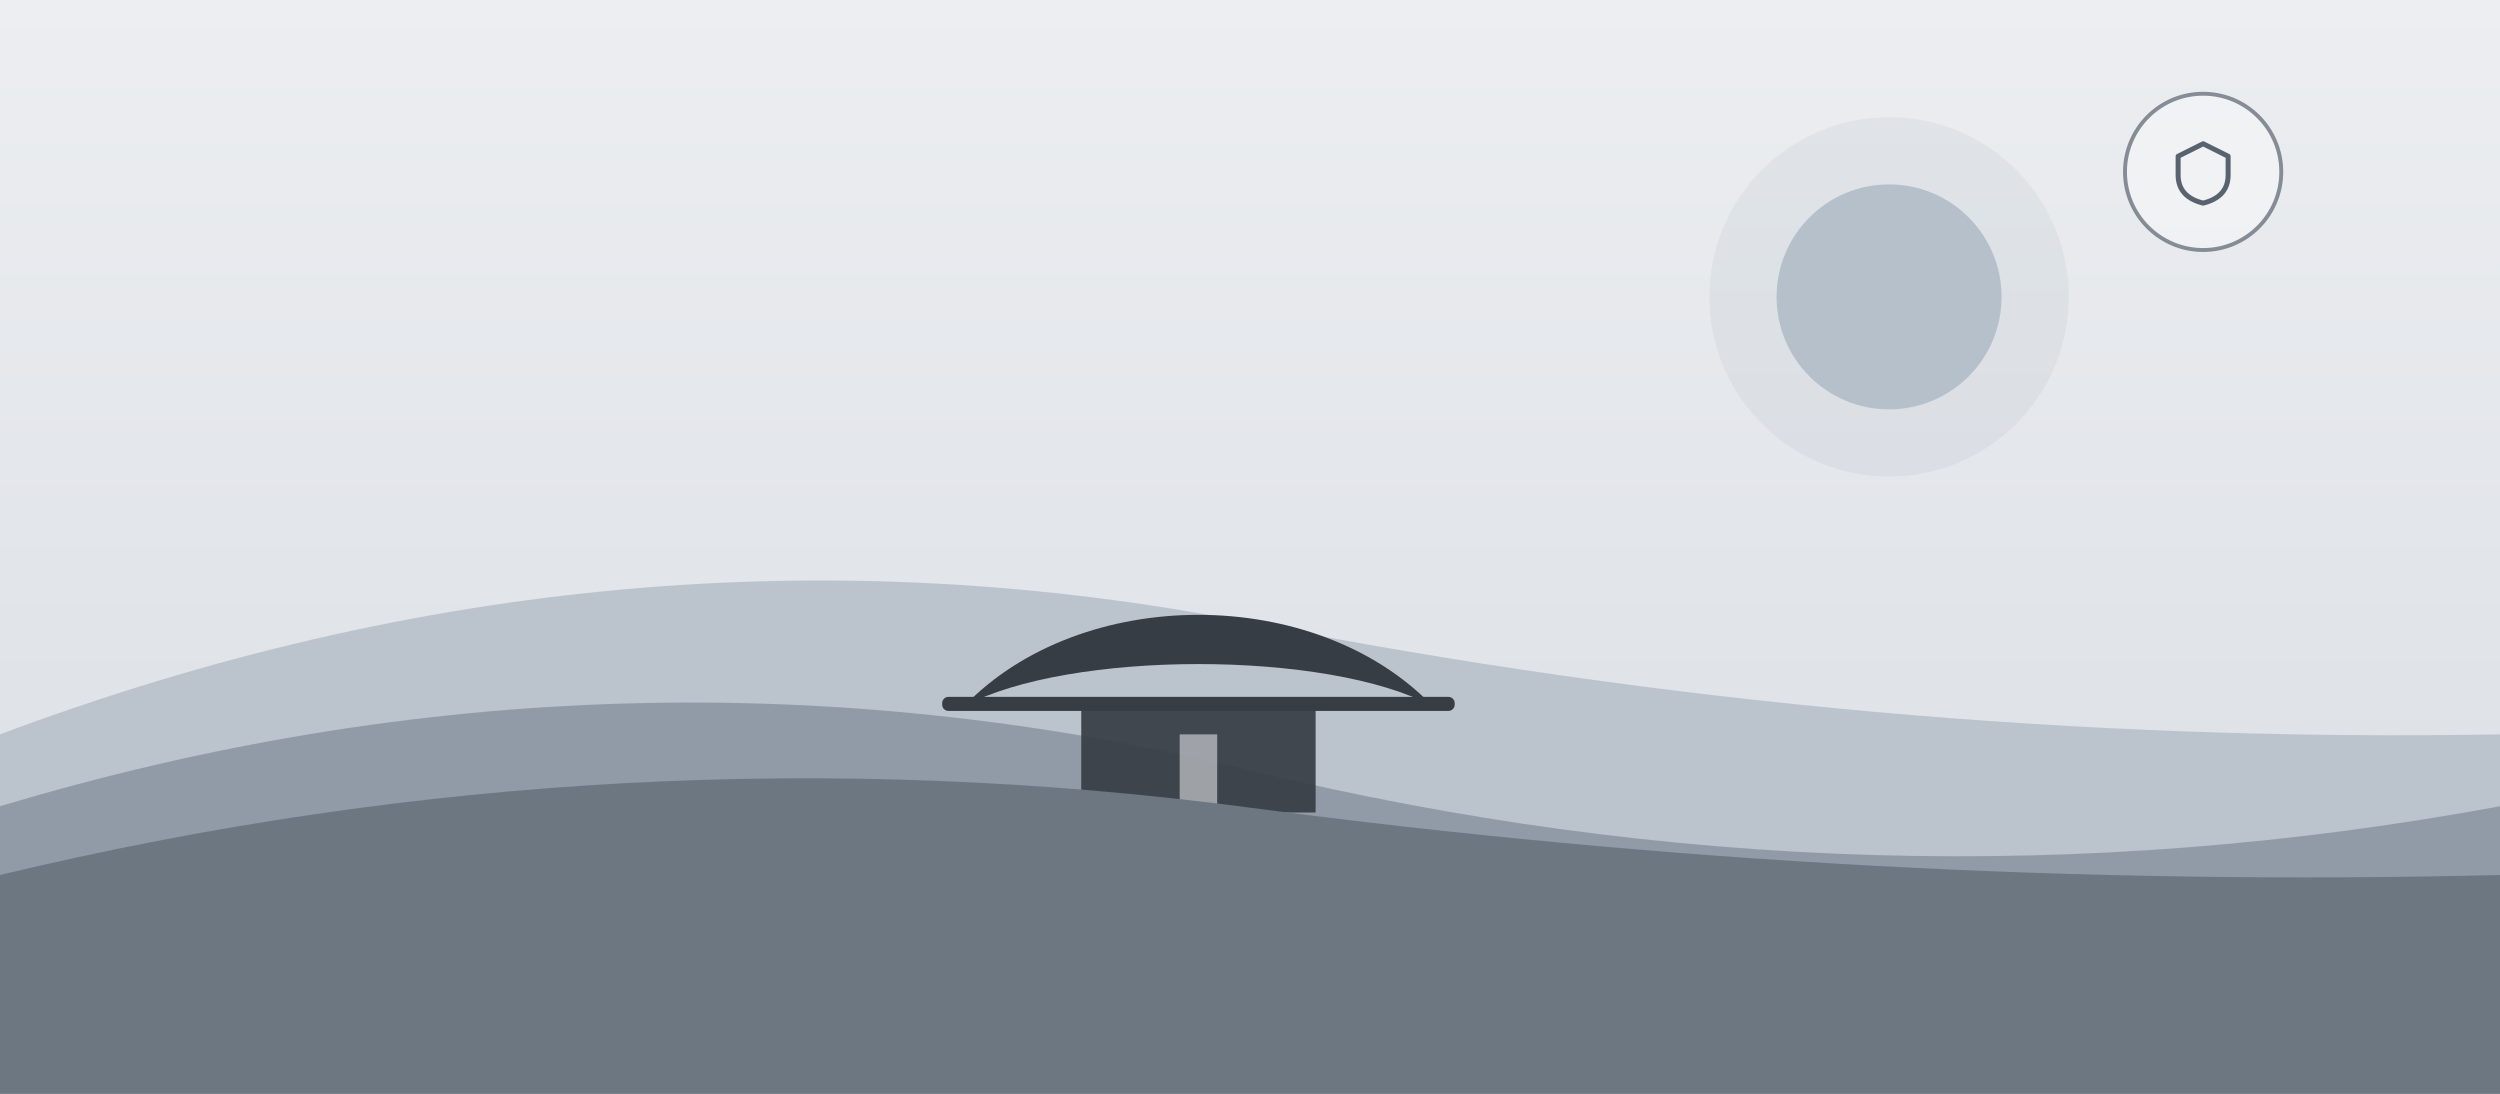
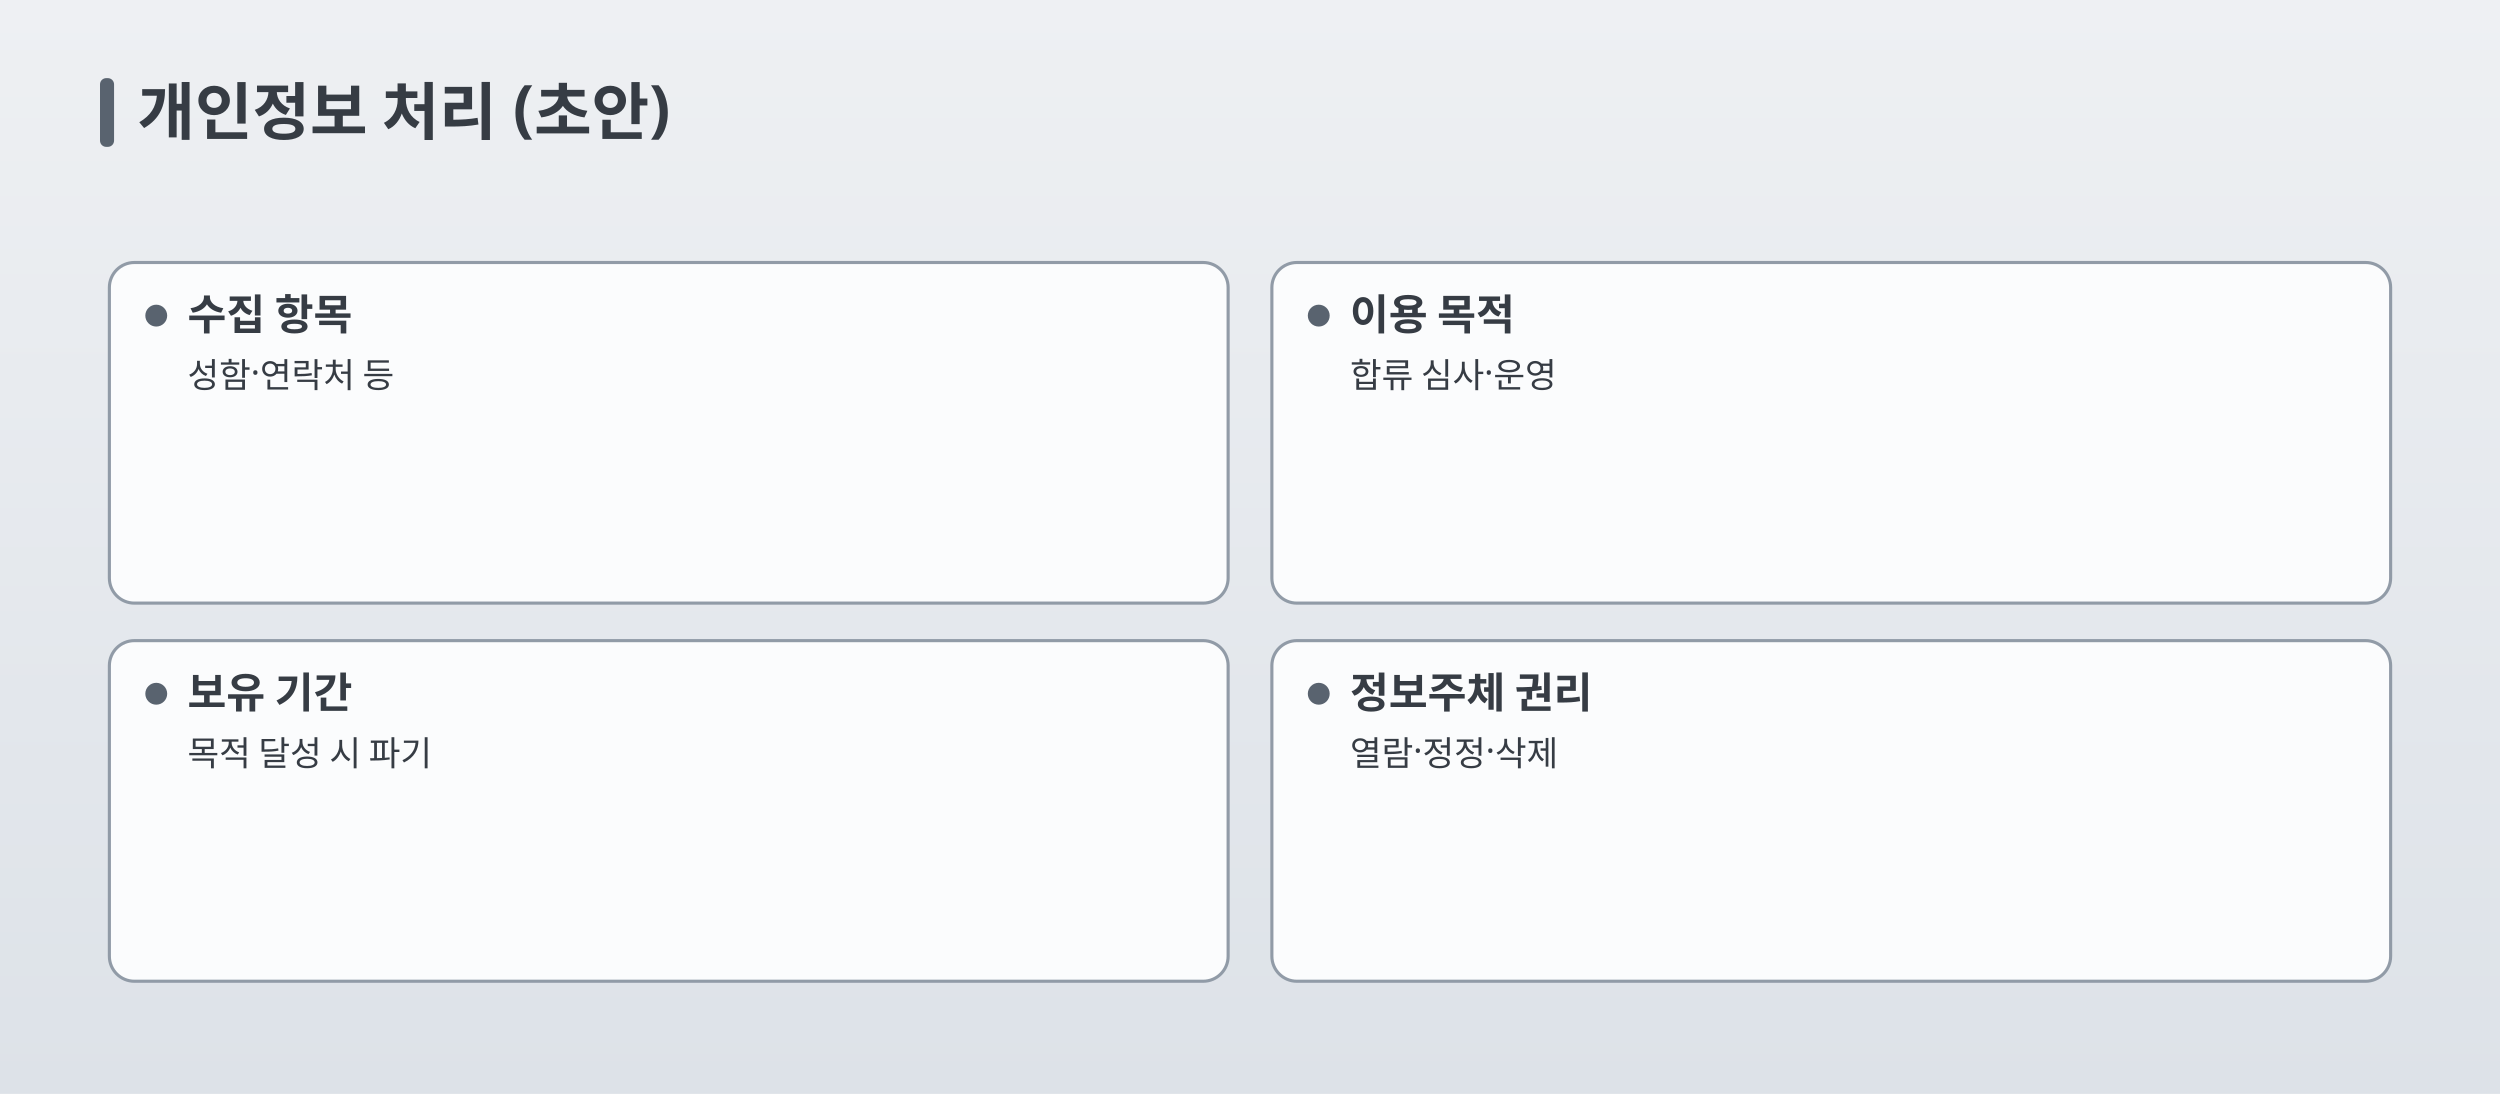
- <svg xmlns="http://www.w3.org/2000/svg" viewBox="0 0 1600 700" role="img" aria-label="헐버트 문서 일러스트">
+ <svg xmlns="http://www.w3.org/2000/svg" viewBox="0 0 1600 700" role="img" aria-label="개인정보 처리 (초안)">
  <defs>
-     <linearGradient id="sky" x1="0" y1="0" x2="0" y2="1">
-       <stop offset="0" stop-color="#eceef1" />
-       <stop offset="1" stop-color="#d9dde3" />
+     <linearGradient id="bg" x1="0" y1="0" x2="0" y2="1">
+       <stop offset="0" stop-color="#eef0f3" />
+       <stop offset="1" stop-color="#dde2e8" />
    </linearGradient>
  </defs>
-   <rect width="1600" height="700" fill="url(#sky)" />
-   <circle cx="1209" cy="190" r="115" fill="#b6c0ca" fill-opacity=".18" />
-   <circle cx="1209" cy="190" r="72" fill="#b6c0ca" />
-   <path d="M0,470 Q400,320 800,398.5 T1600,470 L1600,700 L0,700 Z" fill="#bbc3cc" />
-   <path d="M0,516 Q400,396 800,493.0 T1600,516 L1600,700 L0,700 Z" fill="#919ba7" />
-   <rect x="692" y="452" width="150" height="68" fill="#373d45" fill-opacity=".92" />
-   <rect x="755" y="470" width="24" height="50" fill="#eceef1" fill-opacity=".55" />
-   <path d="M617,452 C692,374 842,374 917,452 C850,416 684,416 617,452 Z" fill="#373d45" />
-   <rect x="603" y="446" width="328" height="9" rx="4" fill="#373d45" />
-   <path d="M0,560 Q400,464 800,516.9 T1600,560 L1600,700 L0,700 Z" fill="#6d7782" />
-   <circle cx="1410" cy="110" r="50" fill="#fff" fill-opacity=".34" />
-   <circle cx="1410" cy="110" r="50" fill="none" stroke="#59636f" stroke-width="2.5" stroke-opacity=".7" />
-   <path d="M1410,92 L1426,100 V112 Q1426,126 1410,130 Q1394,126 1394,112 V100 Z" fill="none" stroke="#59636f" stroke-width="3.2" stroke-linejoin="round" />
+   <rect width="1600" height="700" fill="url(#bg)" />
+   <rect x="64" y="50" width="9" height="44" rx="4" fill="#59636f" />
+   <text x="88" y="86" font-family="Pretendard,'Apple SD Gothic Neo','Malgun Gothic',sans-serif" font-size="40" font-weight="800" fill="#363c44" text-anchor="start">개인정보 처리 (초안)</text>
+   <rect x="70" y="168" width="716" height="218" rx="16" fill="#fbfcfd" stroke="#919ba7" stroke-width="2" />
+   <circle cx="100" cy="202" r="7" fill="#59636f" />
+   <text x="120" y="211" font-family="Pretendard,'Apple SD Gothic Neo','Malgun Gothic',sans-serif" font-size="27" font-weight="800" fill="#363c44" text-anchor="start">수집 항목</text>
+   <text x="120" y="248" font-family="Pretendard,'Apple SD Gothic Neo','Malgun Gothic',sans-serif" font-size="22" font-weight="400" fill="#363c44" text-anchor="start">성함·연락처 등</text>
+   <rect x="814" y="168" width="716" height="218" rx="16" fill="#fbfcfd" stroke="#919ba7" stroke-width="2" />
+   <circle cx="844" cy="202" r="7" fill="#59636f" />
+   <text x="864" y="211" font-family="Pretendard,'Apple SD Gothic Neo','Malgun Gothic',sans-serif" font-size="27" font-weight="800" fill="#363c44" text-anchor="start">이용 목적</text>
+   <text x="864" y="248" font-family="Pretendard,'Apple SD Gothic Neo','Malgun Gothic',sans-serif" font-size="22" font-weight="400" fill="#363c44" text-anchor="start">합류 심사·운영</text>
+   <rect x="70" y="410" width="716" height="218" rx="16" fill="#fbfcfd" stroke="#919ba7" stroke-width="2" />
+   <circle cx="100" cy="444" r="7" fill="#59636f" />
+   <text x="120" y="453" font-family="Pretendard,'Apple SD Gothic Neo','Malgun Gothic',sans-serif" font-size="27" font-weight="800" fill="#363c44" text-anchor="start">보유 기간</text>
+   <text x="120" y="490" font-family="Pretendard,'Apple SD Gothic Neo','Malgun Gothic',sans-serif" font-size="22" font-weight="400" fill="#363c44" text-anchor="start">목적 달성 시 파기</text>
+   <rect x="814" y="410" width="716" height="218" rx="16" fill="#fbfcfd" stroke="#919ba7" stroke-width="2" />
+   <circle cx="844" cy="444" r="7" fill="#59636f" />
+   <text x="864" y="453" font-family="Pretendard,'Apple SD Gothic Neo','Malgun Gothic',sans-serif" font-size="27" font-weight="800" fill="#363c44" text-anchor="start">정보주체 권리</text>
+   <text x="864" y="490" font-family="Pretendard,'Apple SD Gothic Neo','Malgun Gothic',sans-serif" font-size="22" font-weight="400" fill="#363c44" text-anchor="start">열람·정정·삭제</text>
</svg>
